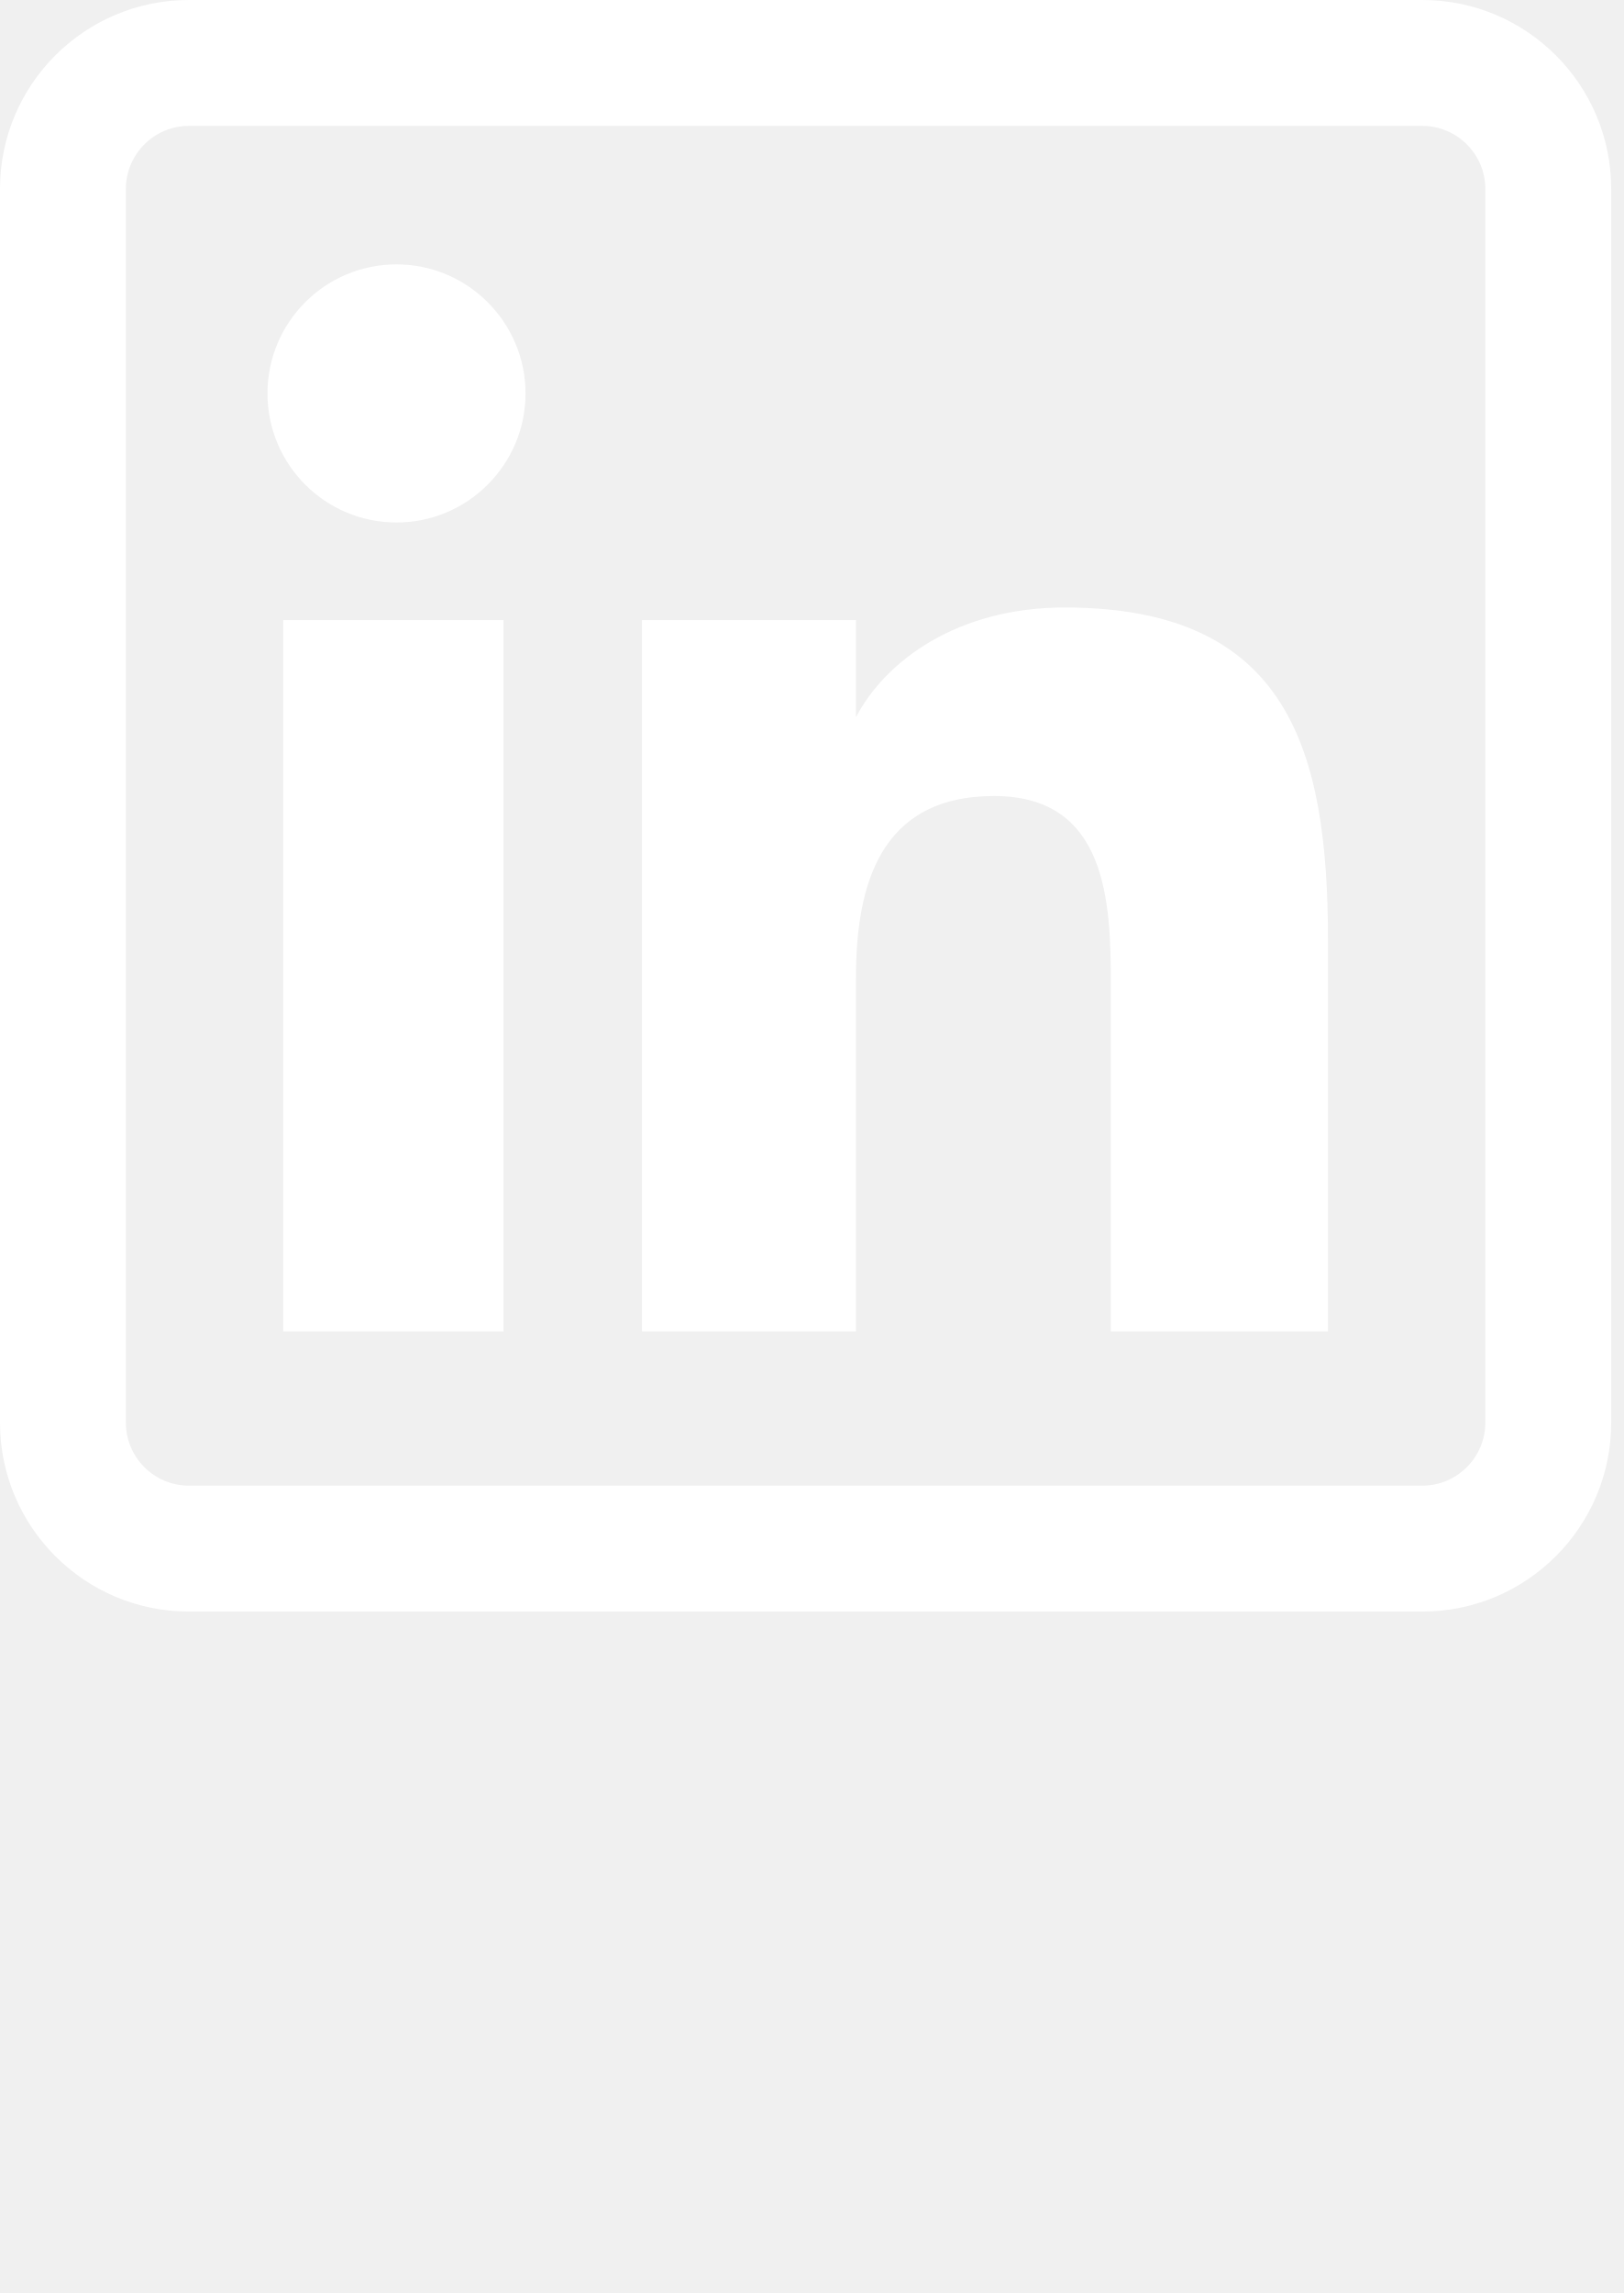
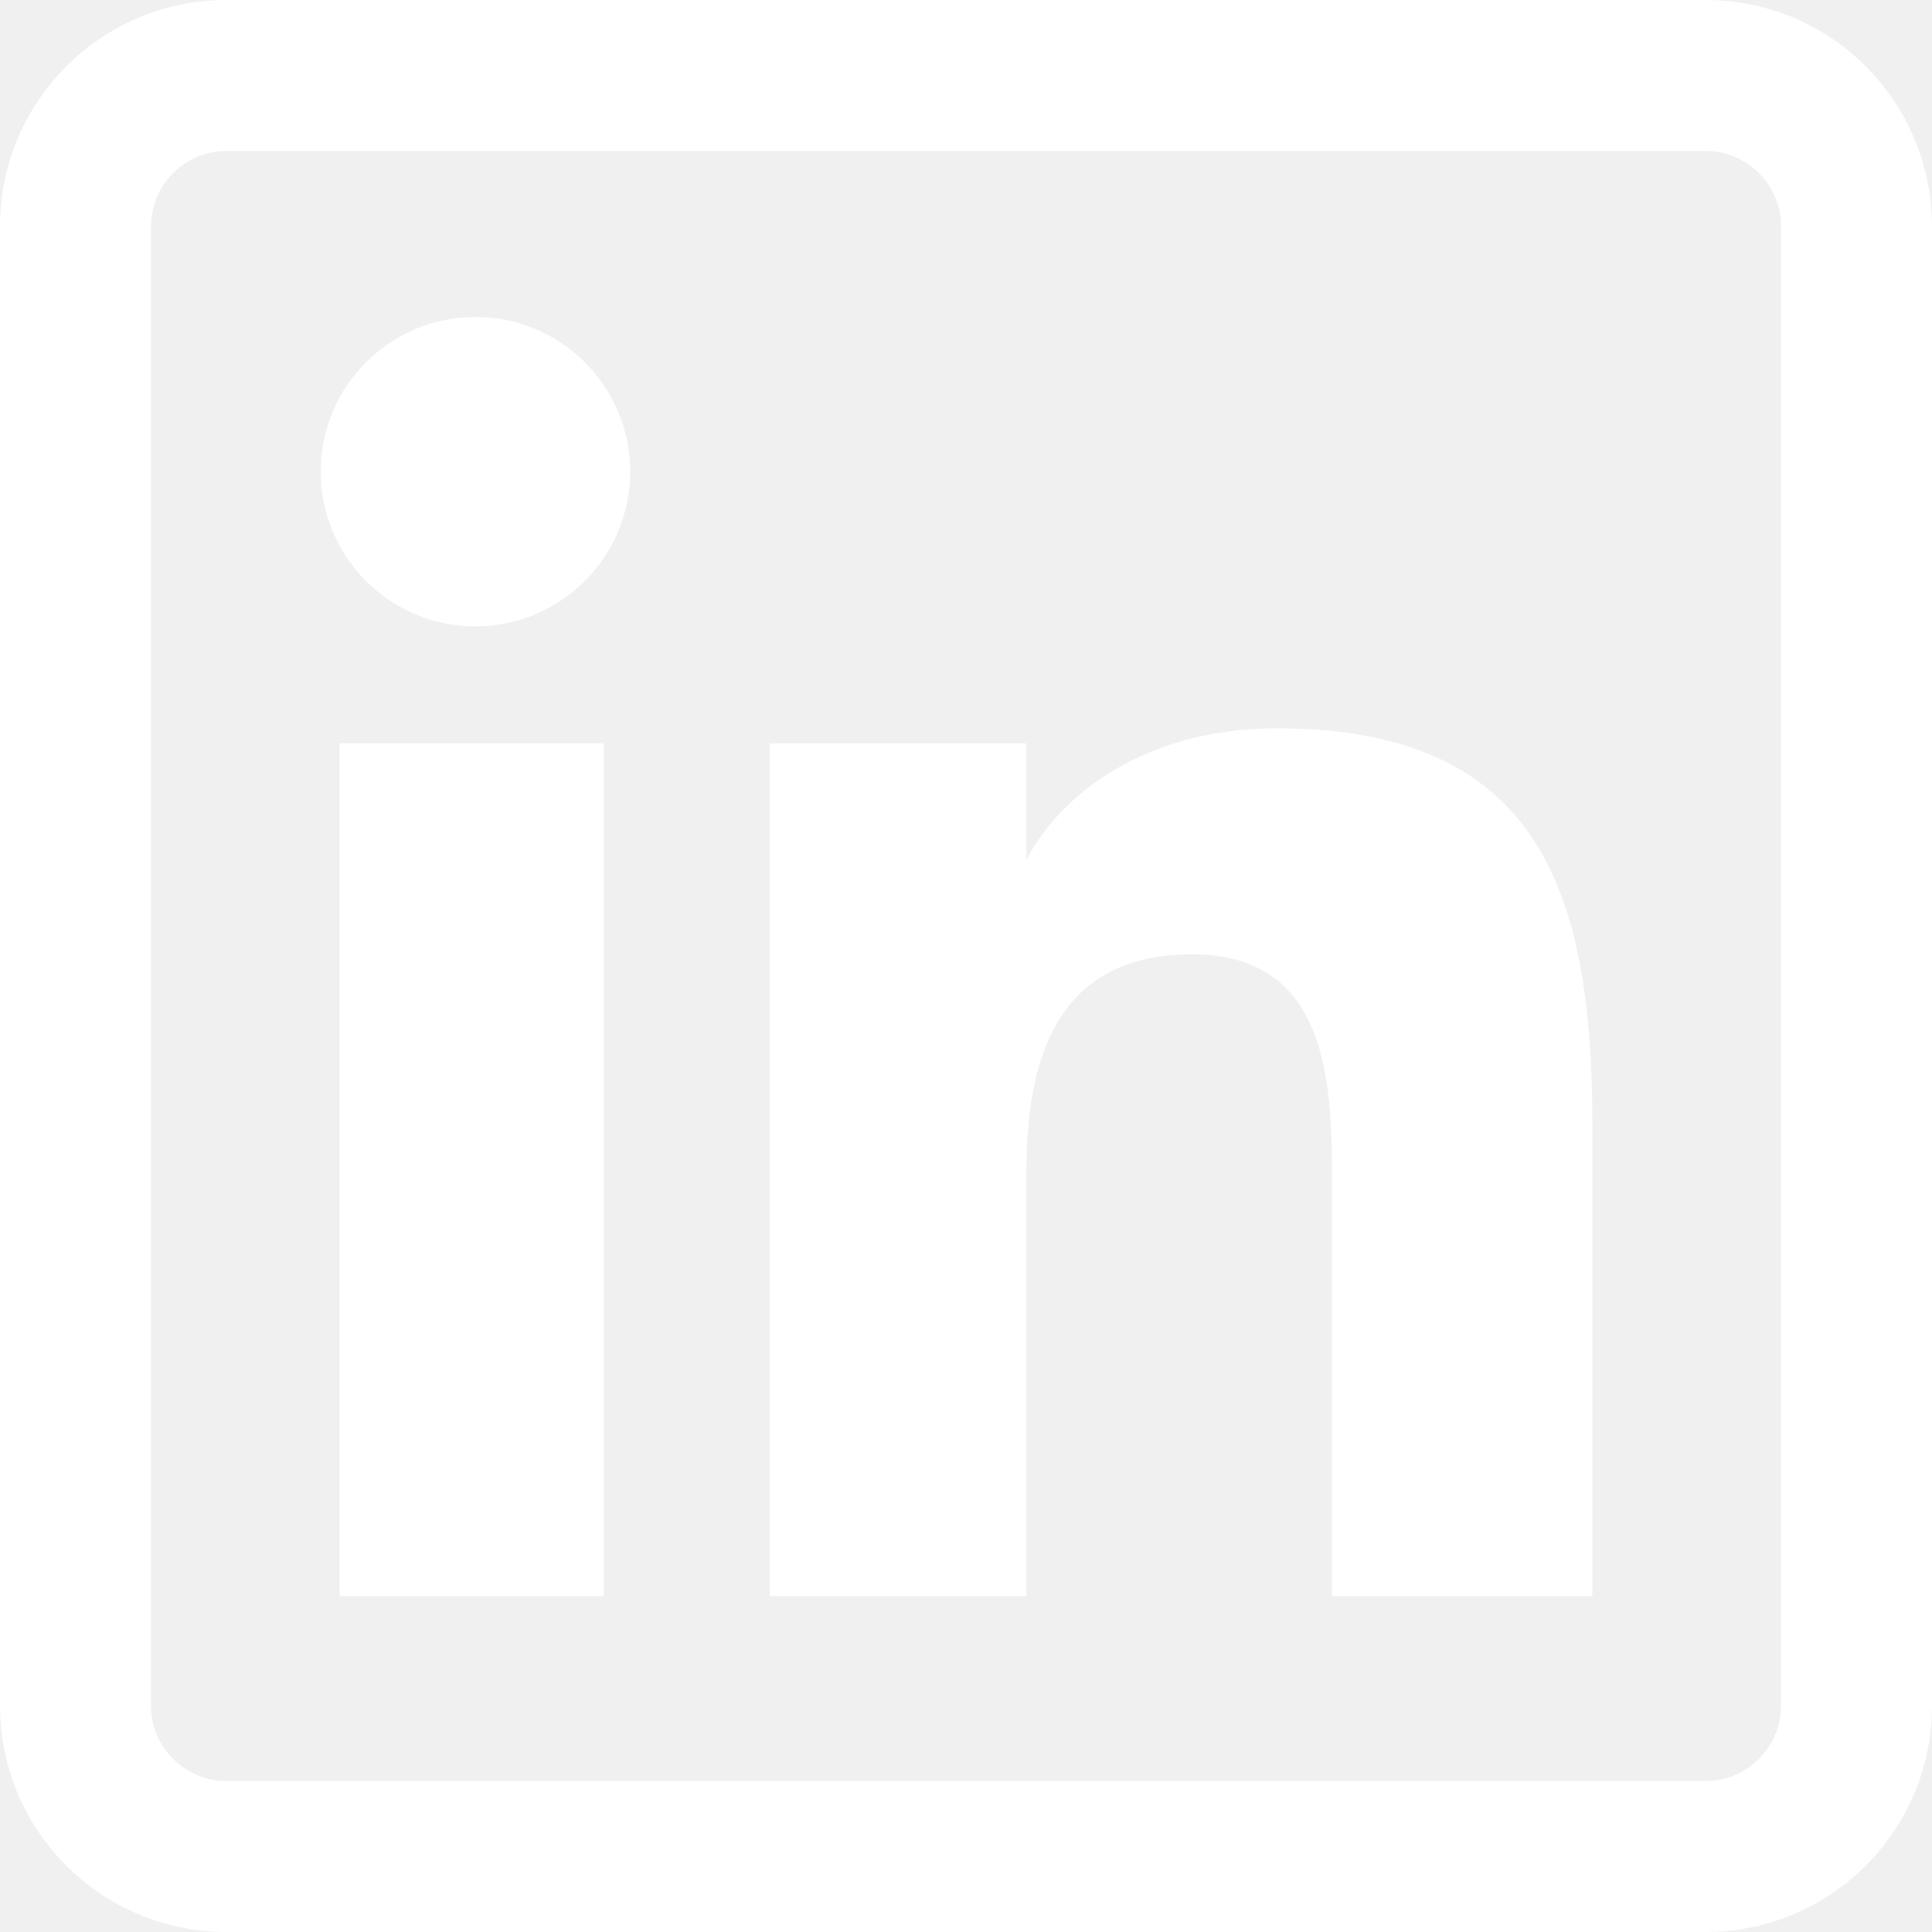
- <svg xmlns="http://www.w3.org/2000/svg" version="1.1" id="Layer_1" x="0px" y="0px" viewBox="0 0 515.9 728.5" style="enable-background:new 0 0 515.9 728.5;" xml:space="preserve">
-   <style type="text/css">
- 	.st0{fill:#FFFFFF;}
- </style>
-   <path class="st0" d="M160,423H90V197h70V423z M167,125c0-22.6-18.4-41-41-41c-22.7,0-41,18.4-41,41c0,22.6,18.3,41,41,41  C148.6,166,167,147.6,167,125z M422,298.7C422,238,409.2,193,338.3,193c-34.1,0-56.9,17-66.2,34.7H272V197h-68v226h68V310.8  c0-29.4,7.5-57.9,43.9-57.9c35.9,0,37.1,33.6,37.1,59.7V423h69V298.7z M512,452V60c0-33.1-26.9-60-60-60H60C26.9,0,0,26.9,0,60v392  c0,33.1,26.9,60,60,60h392C485.1,512,512,485.1,512,452z M452,40c11,0,20,9,20,20v392c0,11-9,20-20,20H60c-11,0-20-9-20-20V60  c0-11,9-20,20-20H452z" />
+ <svg xmlns="http://www.w3.org/2000/svg" viewBox="0 0 512 512">
+   <defs>
+     <style>.cls-1{fill:#fff;}</style>
+   </defs>
+   <g id="Layer_2" data-name="Layer 2">
+     <g id="Layer_1-2" data-name="Layer 1">
+       <path class="cls-1" d="M160,423H90V197h70Zm7-298a41,41,0,1,0-41,41A41.06,41.06,0,0,0,167,125ZM422,298.7C422,238,409.2,193,338.3,193c-34.1,0-56.9,17-66.2,34.7H272V197H204V423h68V310.8c0-29.4,7.5-57.9,43.9-57.9,35.9,0,37.1,33.6,37.1,59.7V423h69ZM512,452V60A60,60,0,0,0,452,0H60A60,60,0,0,0,0,60V452a60,60,0,0,0,60,60H452A60,60,0,0,0,512,452ZM452,40a20.06,20.06,0,0,1,20,20V452a20.06,20.06,0,0,1-20,20H60a20.06,20.06,0,0,1-20-20V60A20.06,20.06,0,0,1,60,40Z" />
+     </g>
+   </g>
</svg>
